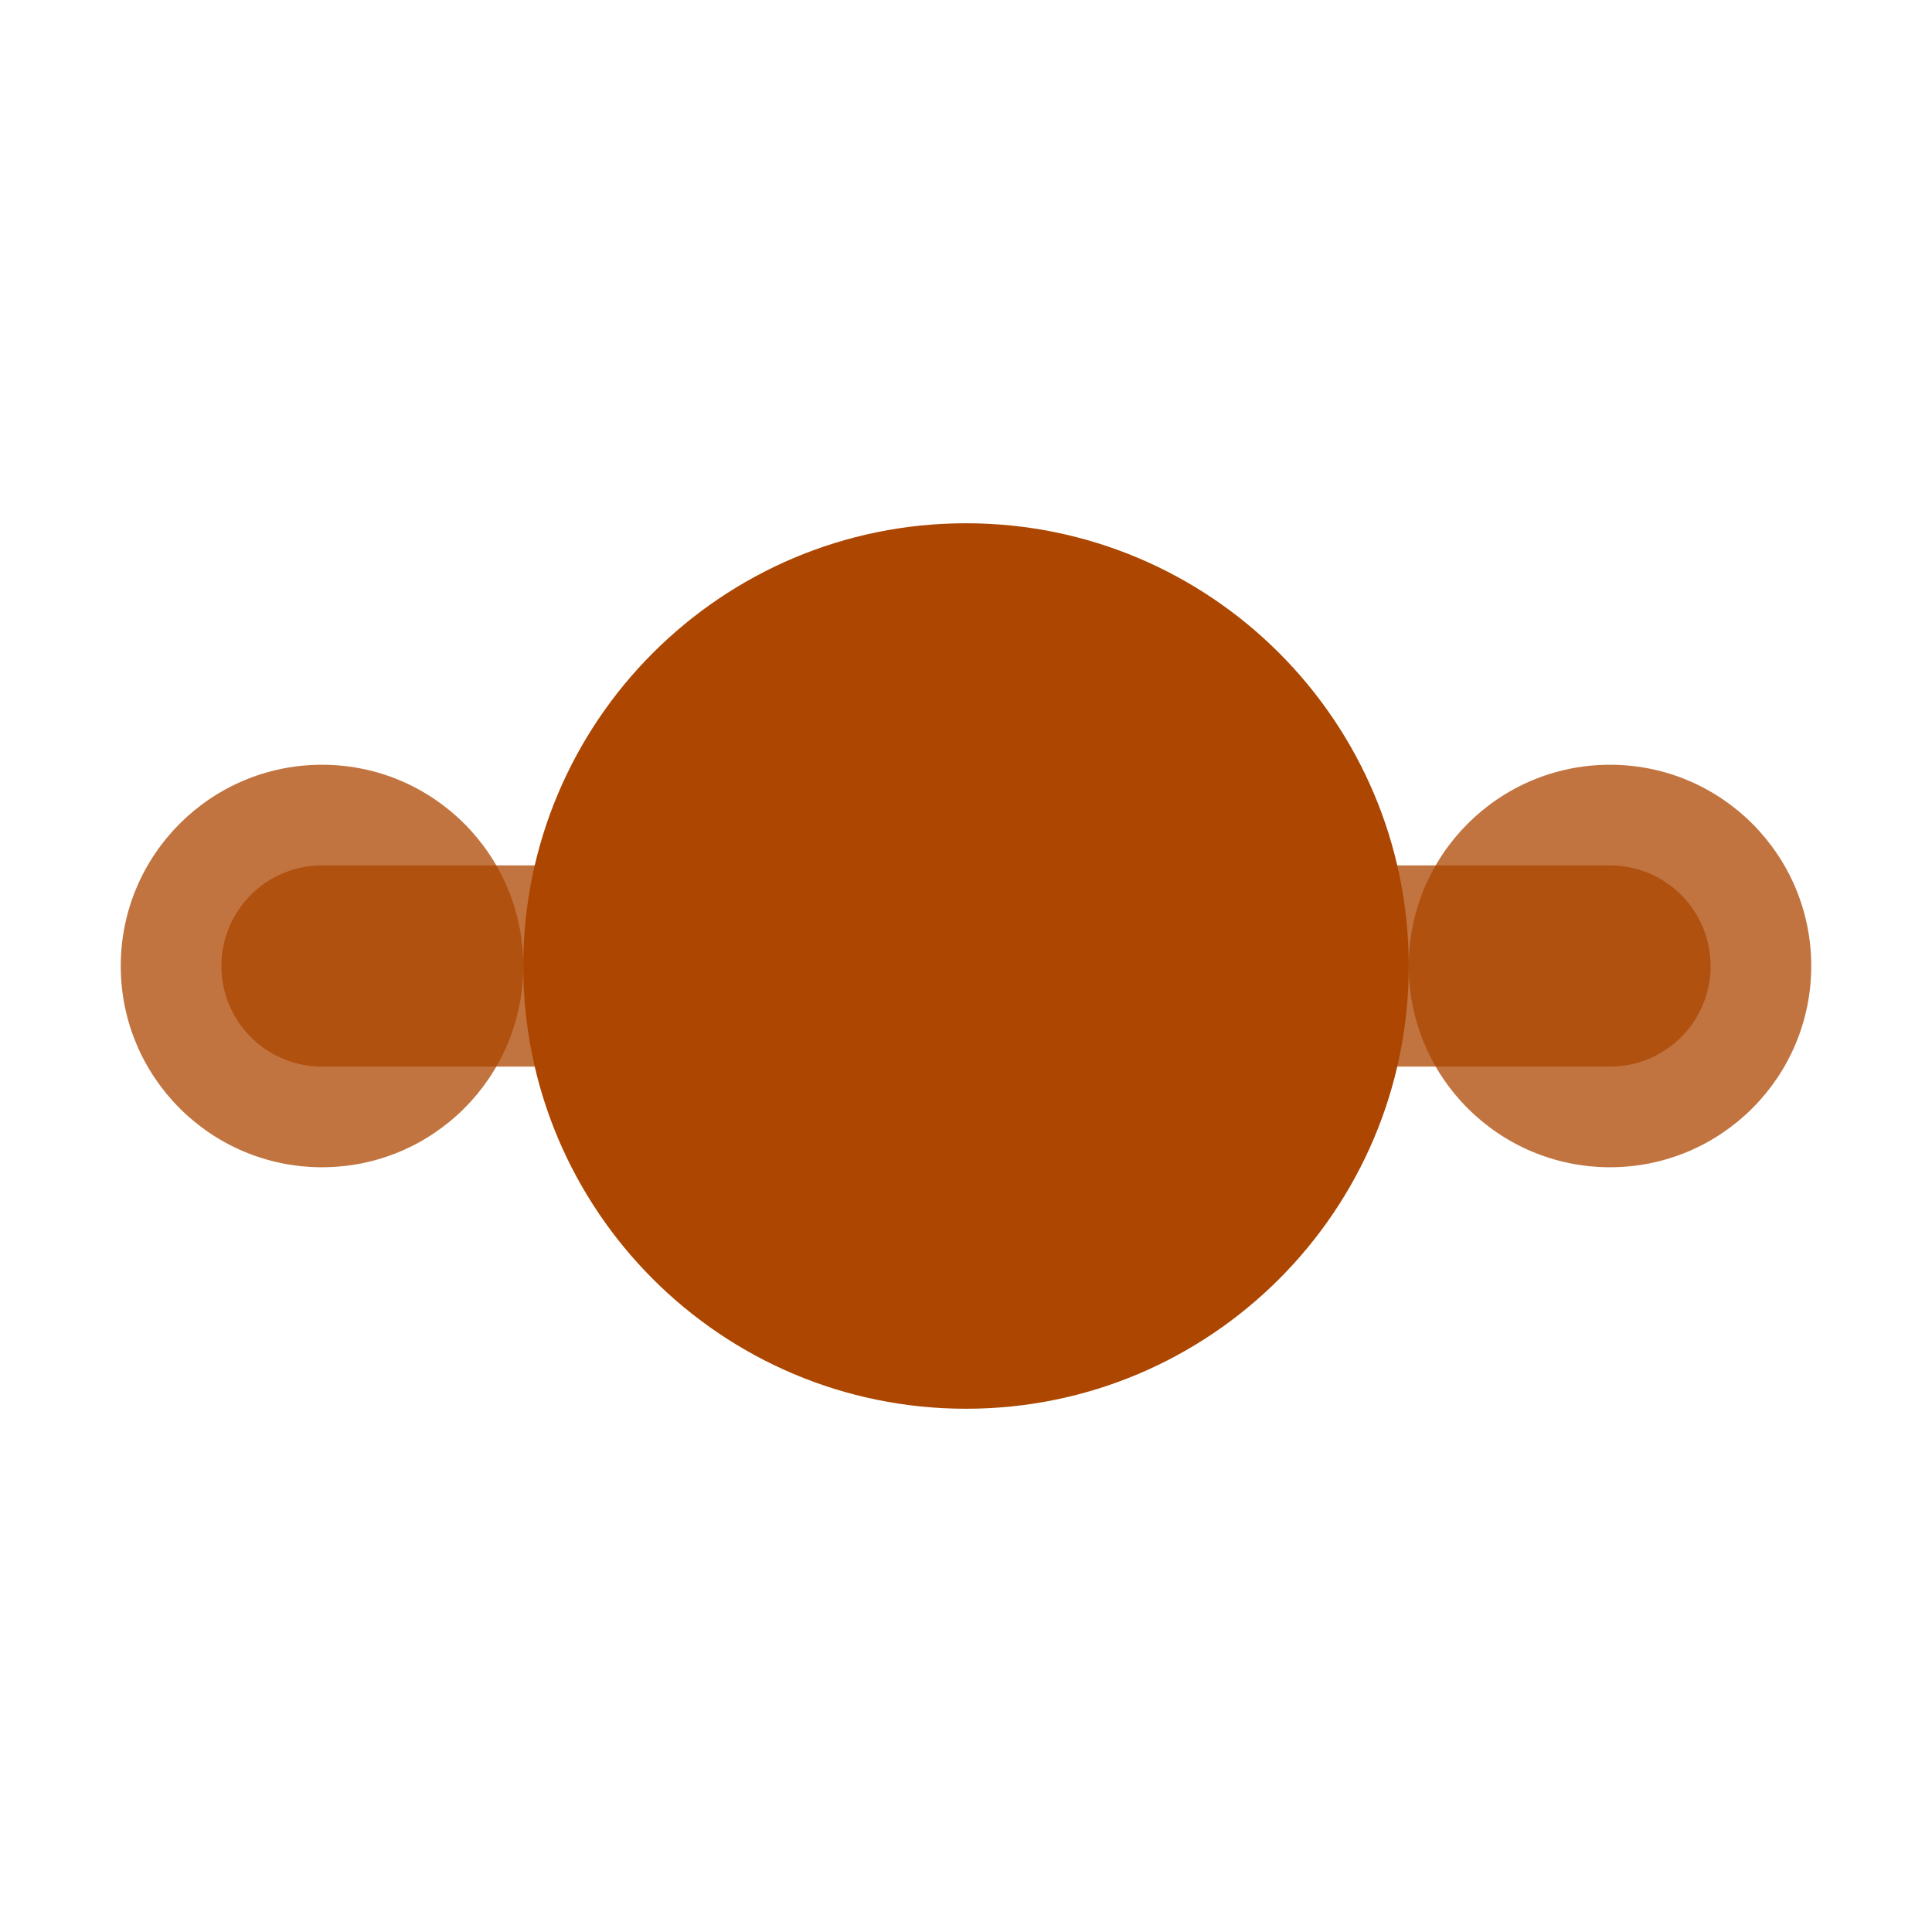
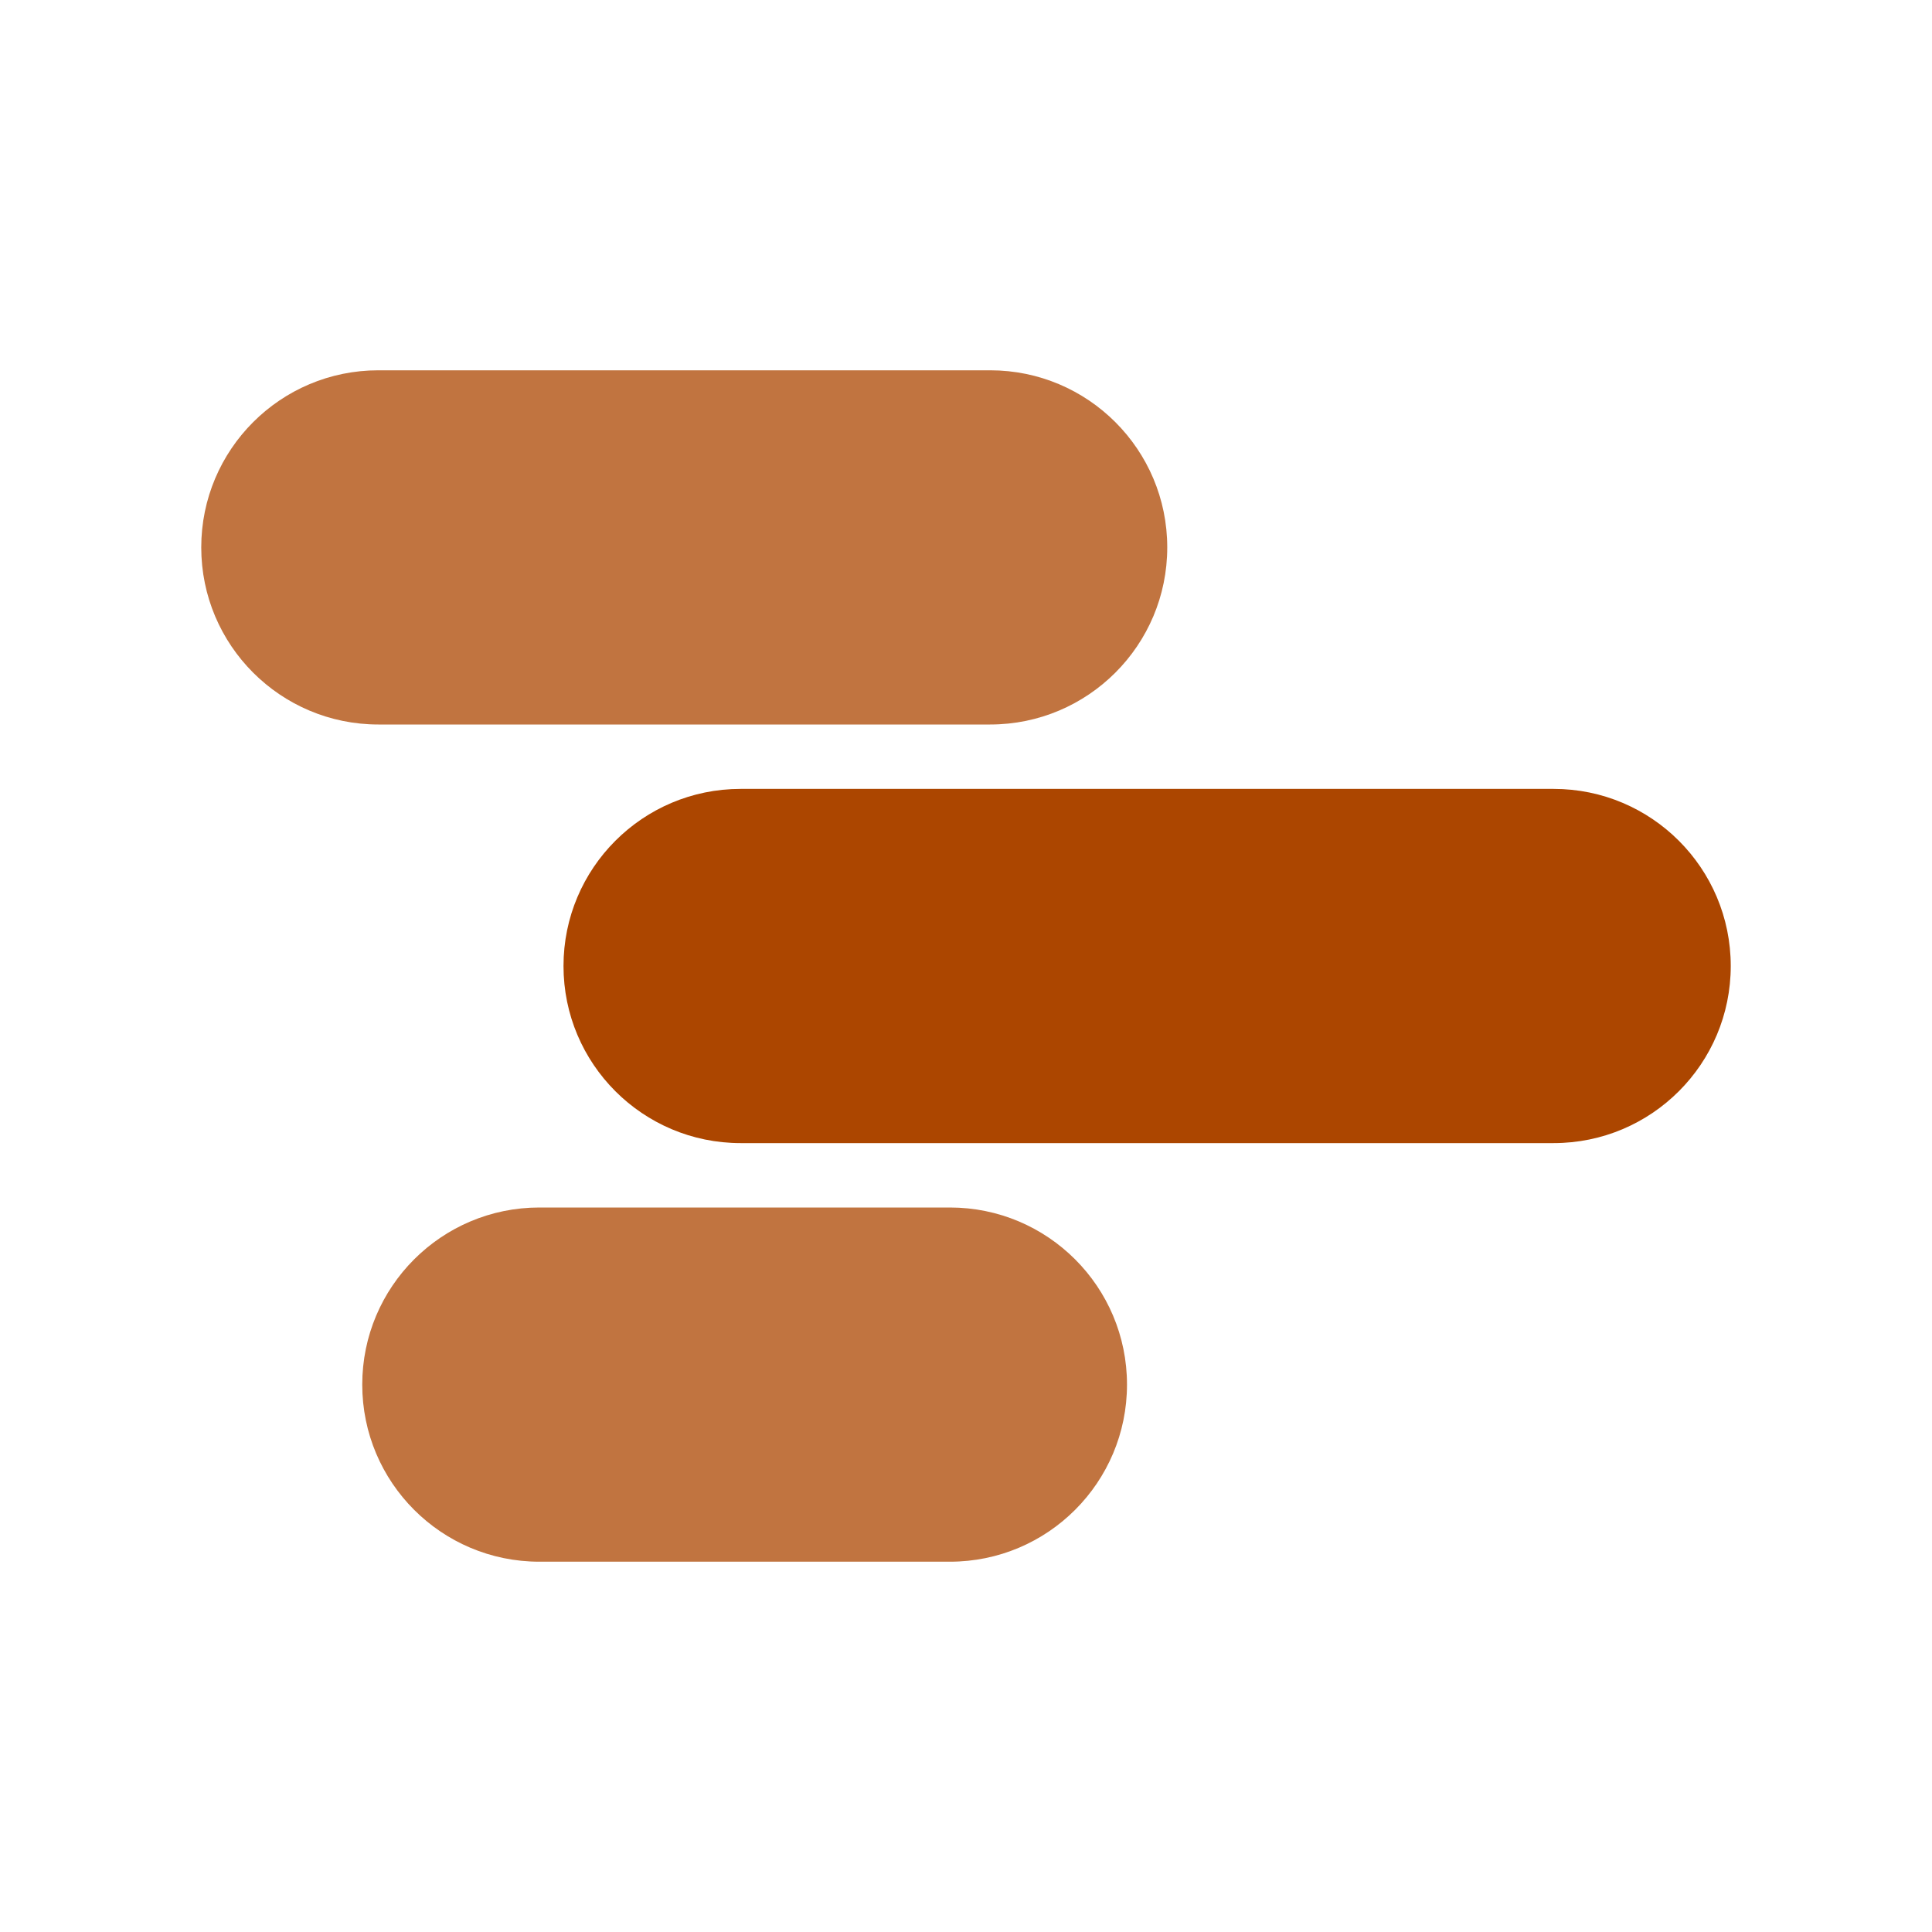
<svg xmlns="http://www.w3.org/2000/svg" viewBox="0 0 24 24" role="img" aria-label="Timeline">
  <style>
-     .mark { fill: #ac4600; stroke: #ac4600; }
+     .mark { fill: #ac4600; }
    .track { opacity: 0.75; }
    @media (prefers-color-scheme: dark) {
-       .mark { fill: #f4a34b; stroke: #f4a34b; }
+       .mark { fill: #f4a34b; }
      .track { opacity: 0.55; }
    }
  </style>
  <g class="mark">
-     <path class="track" d="M4 12h16" fill="none" stroke-width="2.5" stroke-linecap="round" />
-     <circle class="track" cx="4" cy="12" r="2.5" stroke="none" />
-     <circle class="track" cx="20" cy="12" r="2.5" stroke="none" />
-     <circle cx="12" cy="12" r="5.5" stroke="none" />
+     <rect class="track" x="2.5" y="4.6" width="12" height="4.4" rx="2.2" />
+     <rect x="7" y="9.8" width="14.5" height="4.4" rx="2.2" />
+     <rect class="track" x="4.5" y="15" width="9.5" height="4.4" rx="2.2" />
  </g>
</svg>
